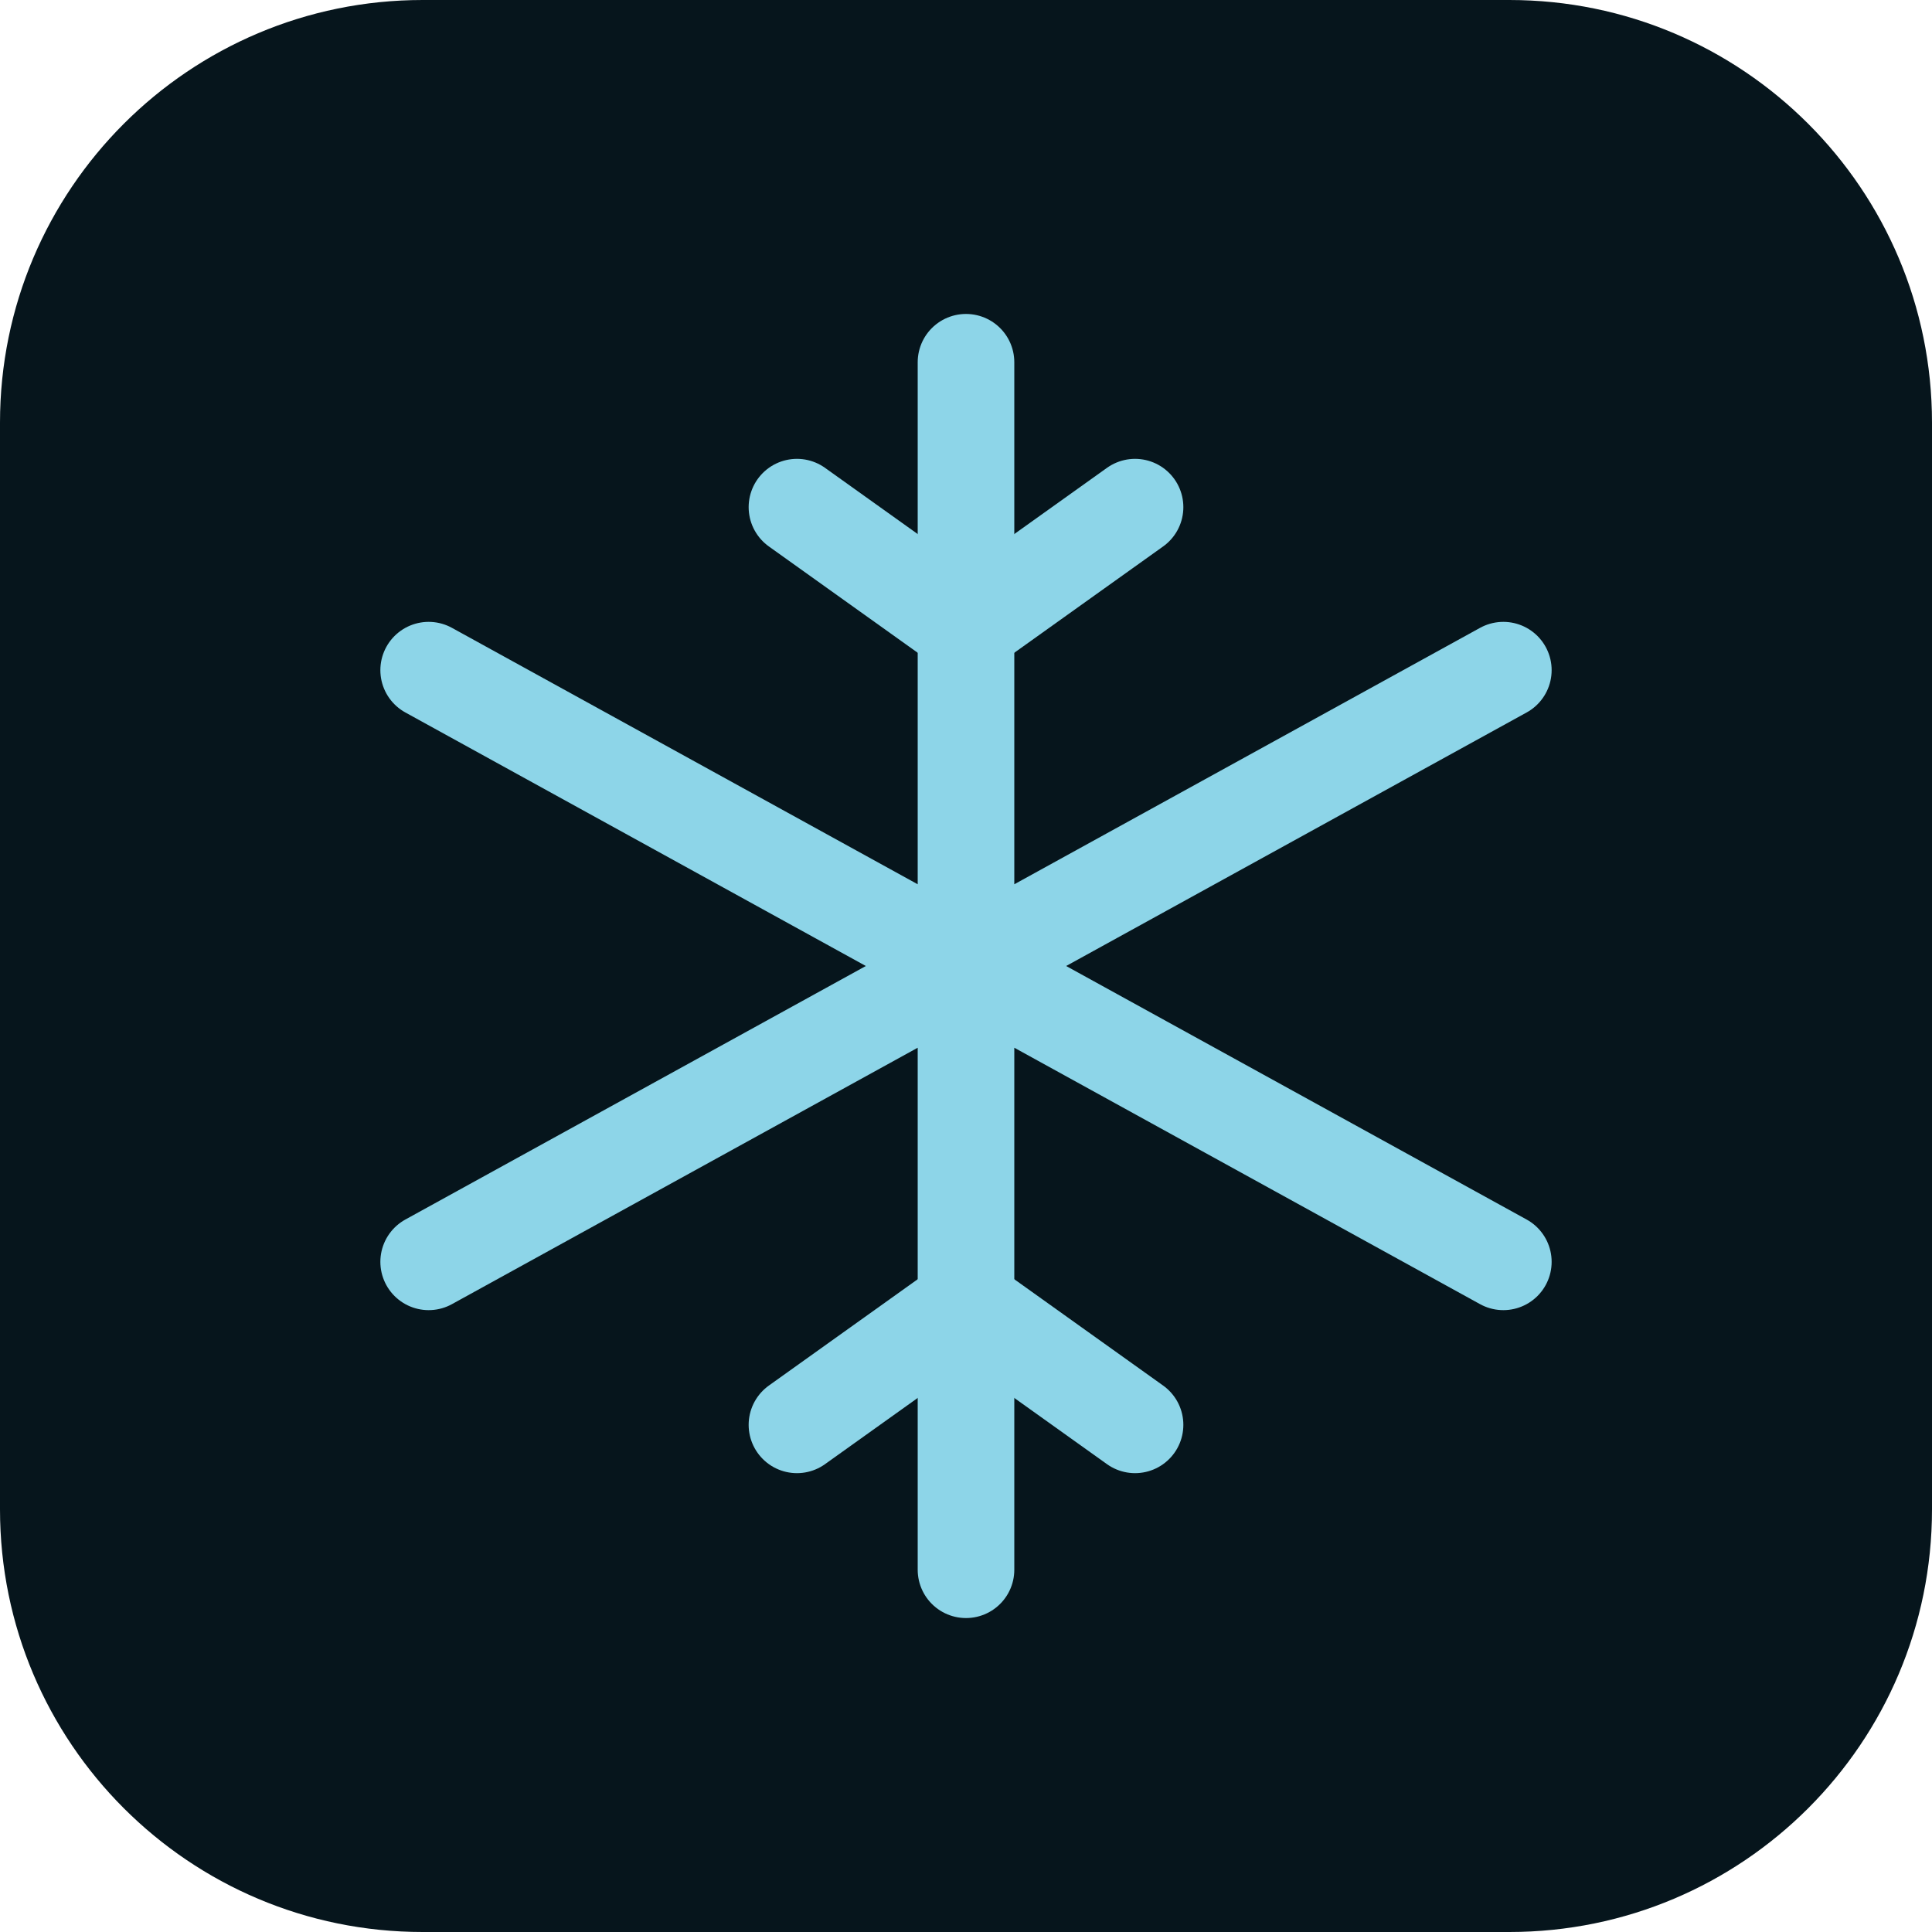
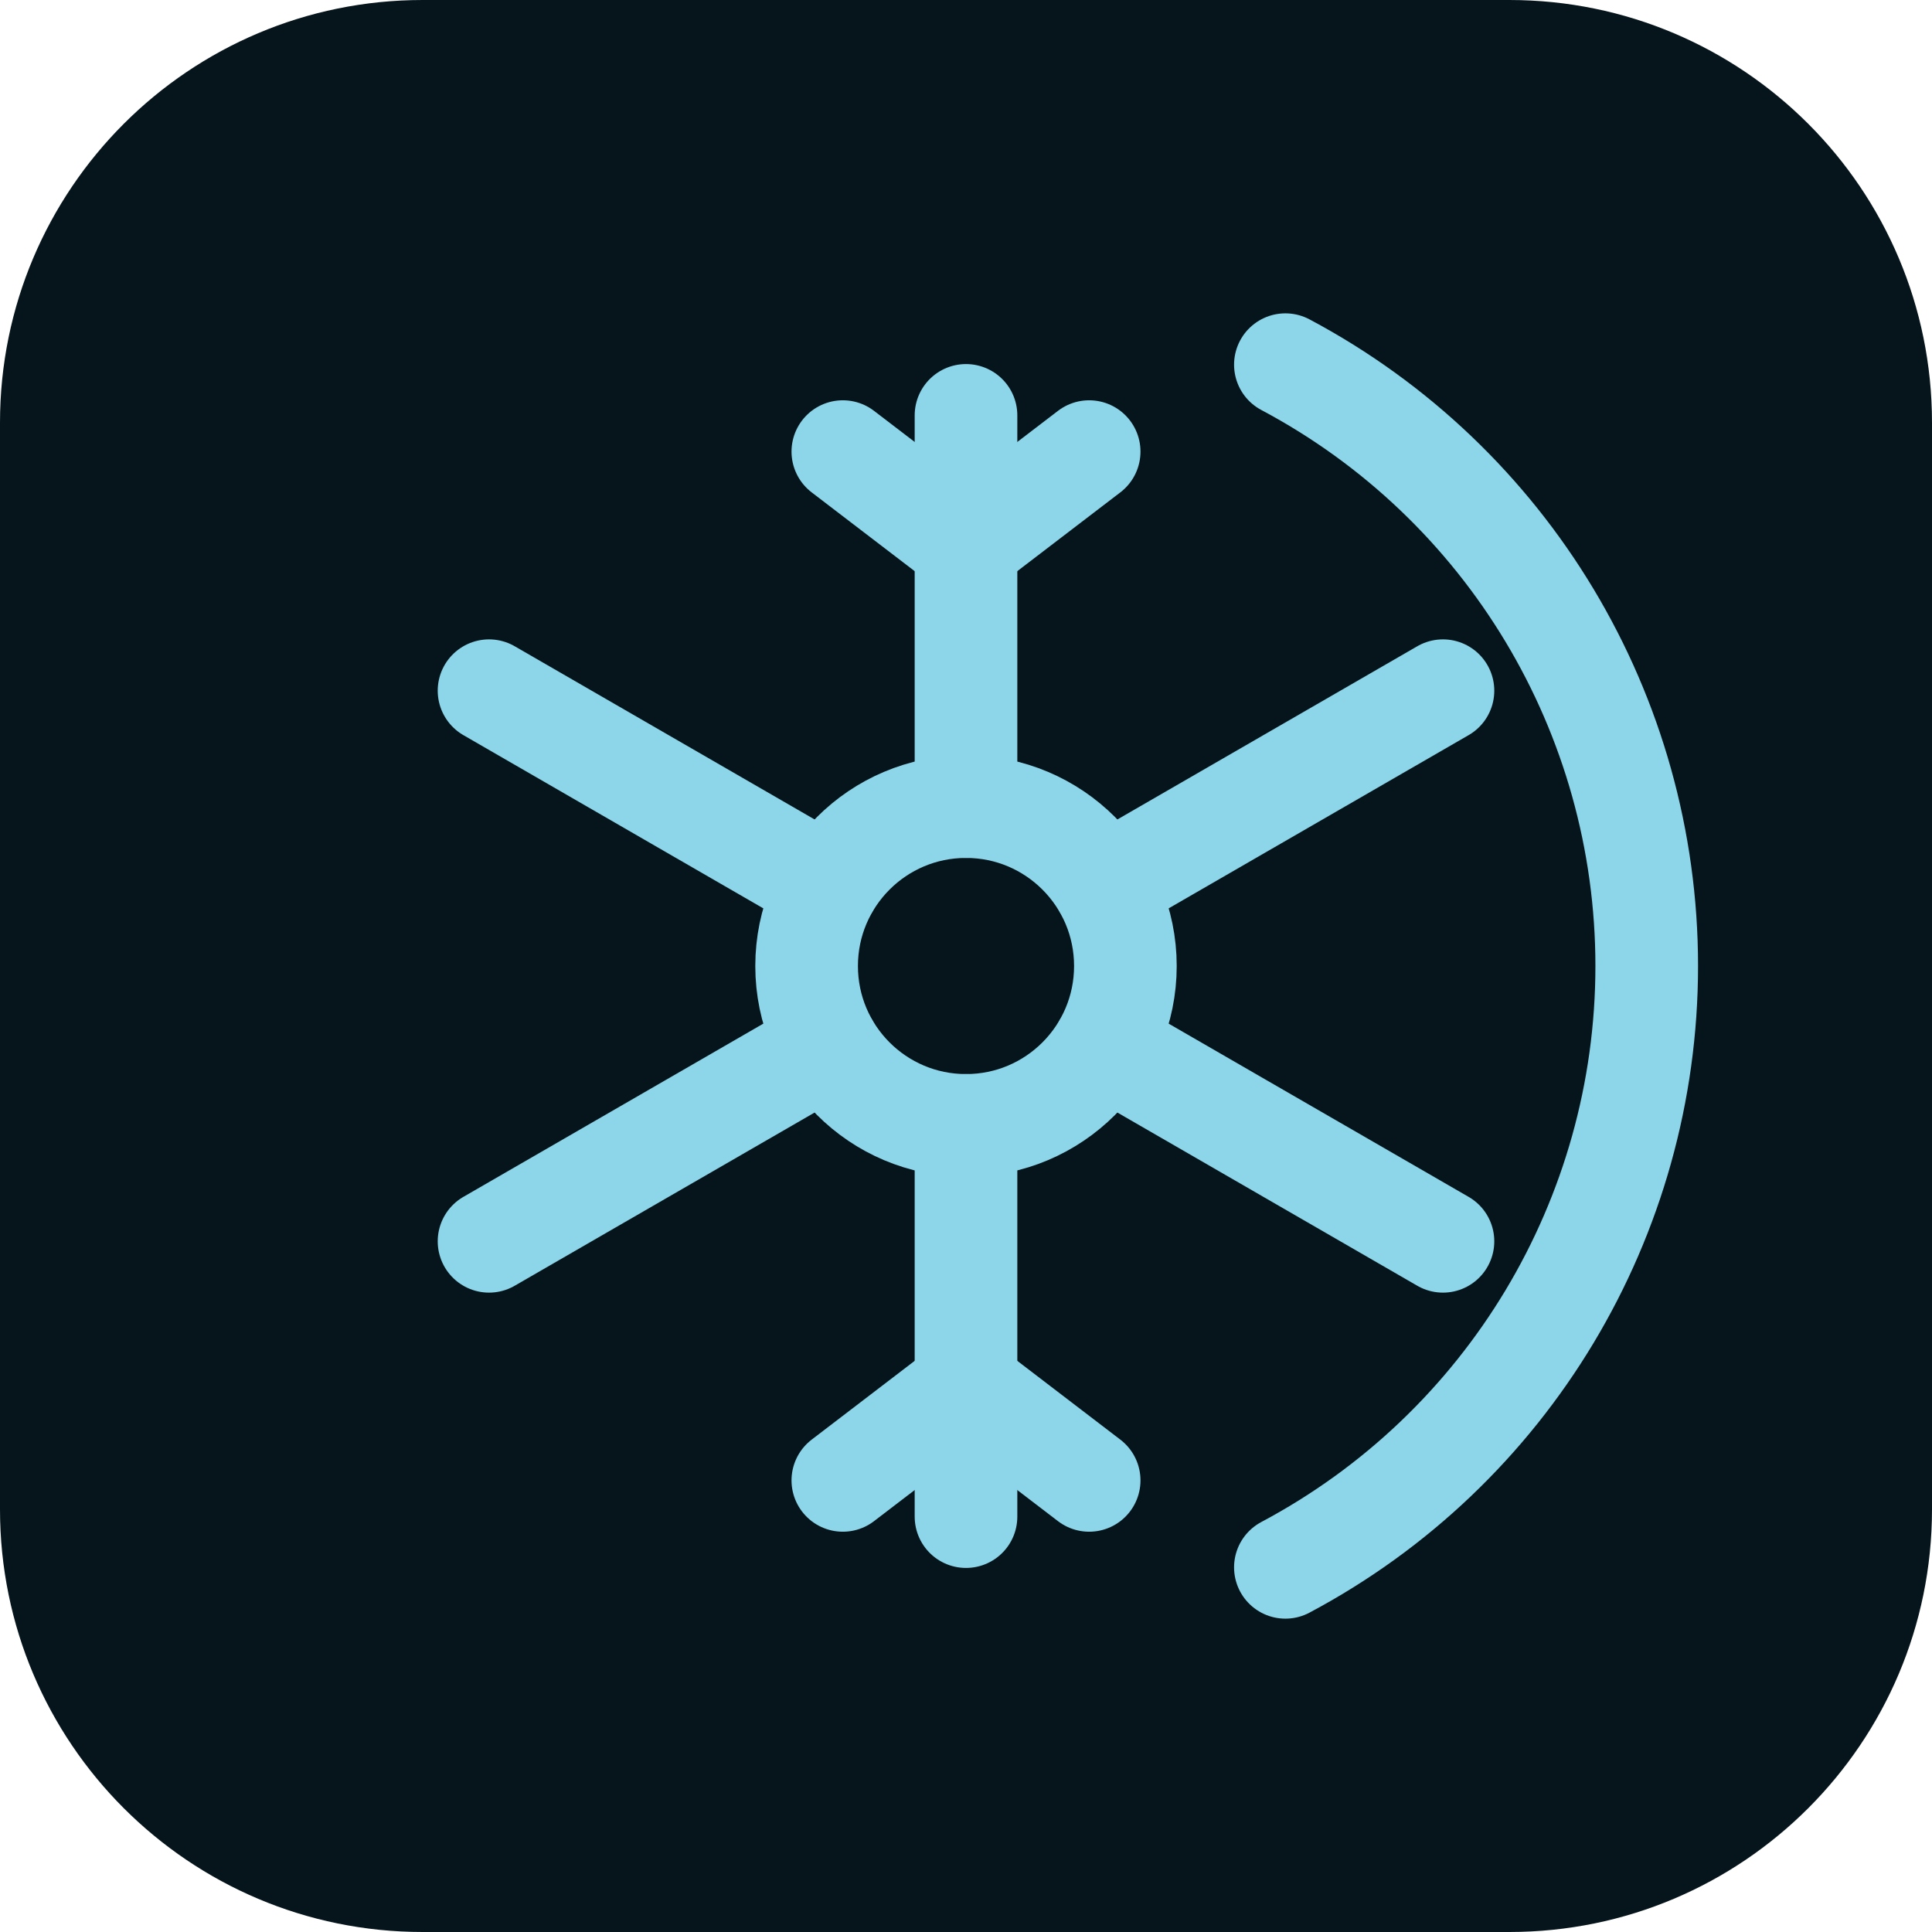
<svg xmlns="http://www.w3.org/2000/svg" viewBox="0 0 32 32">
  <rect width="32" height="32" rx="7" fill="#06151C" />
-   <g fill="none" stroke="#8DD5E8" stroke-width="1.6" stroke-linecap="round">
-     <path d="M16 6v20M7.1 11.1l17.8 9.8M7.1 20.9l17.8-9.8" />
-     <path d="M16 10.4 13.2 8.4M16 10.4l2.8-2M16 21.6l-2.8 2M16 21.6l2.8 2" />
+   <g fill="none" stroke="#8DD5E8" stroke-width="1.7" stroke-linecap="round">
+     <path d="M16 13.36V6.88M16 18.64v6.48M18.29 14.68 23.9 11.44M18.29 17.32 23.9 20.56M13.71 14.68 8.1 11.44M13.71 17.32 8.1 20.56" />
+     <path d="M16 9.04 13.96 7.48M16 9.04l2.04-1.56M16 22.96l-2.04 1.56M16 22.96l2.04 1.56" />
+     <path d="M21.29 6.04A11.28 11.28 0 0 1 21.29 25.96" />
+     <circle cx="16" cy="16" r="2.64" />
  </g>
</svg>
